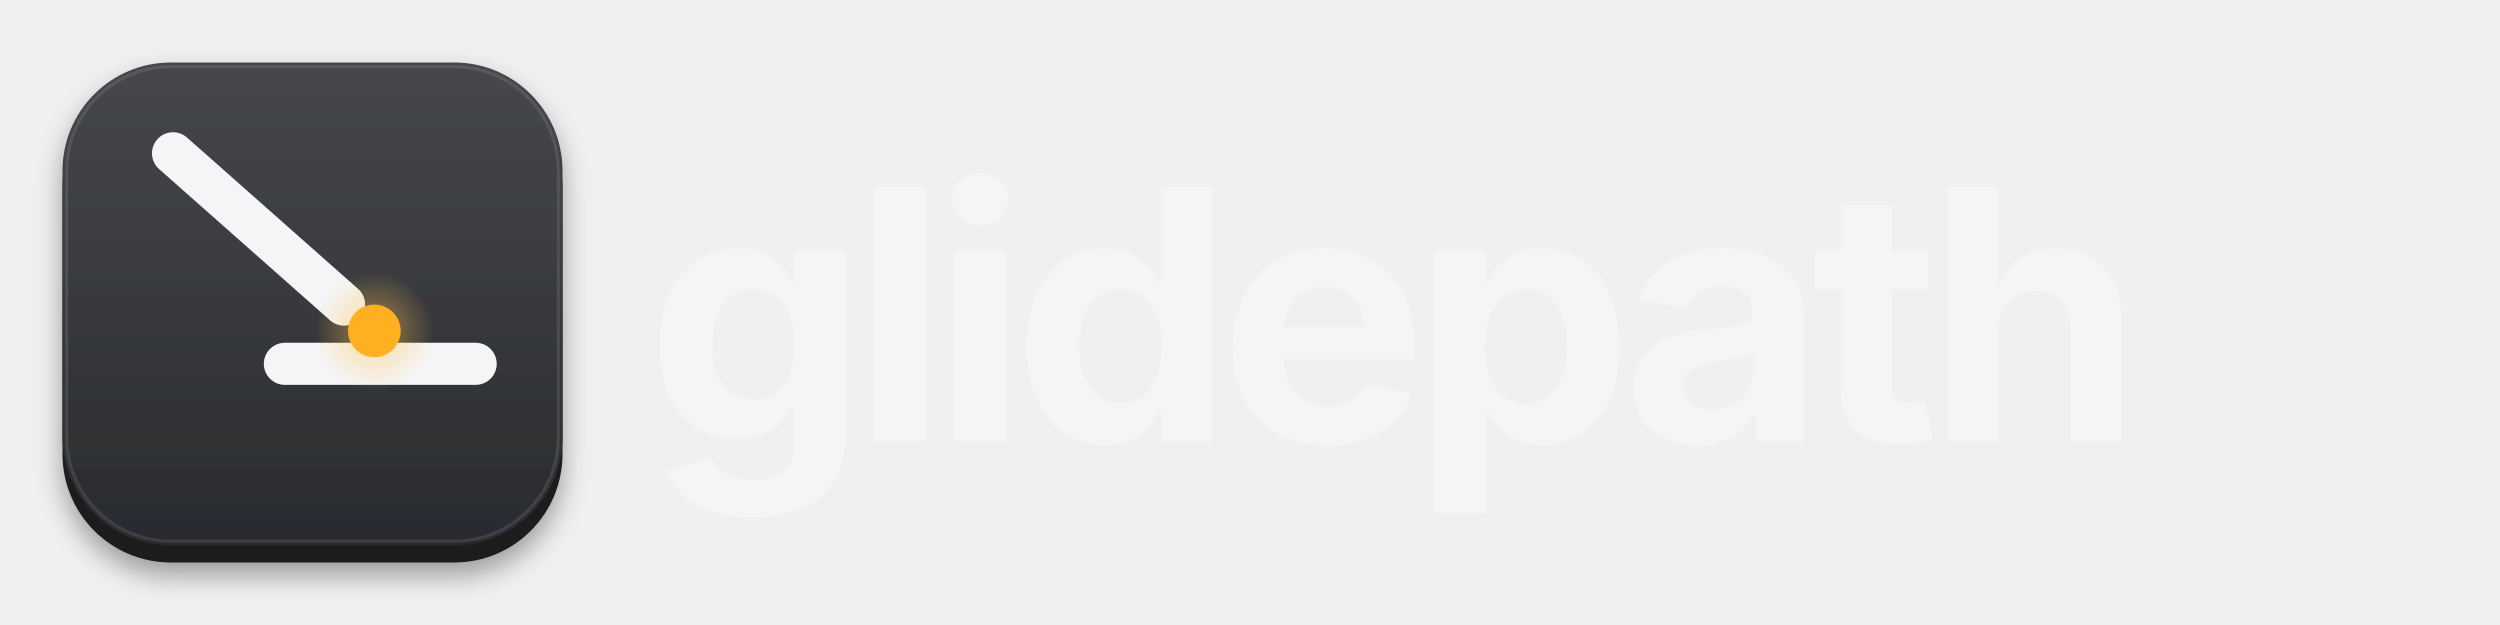
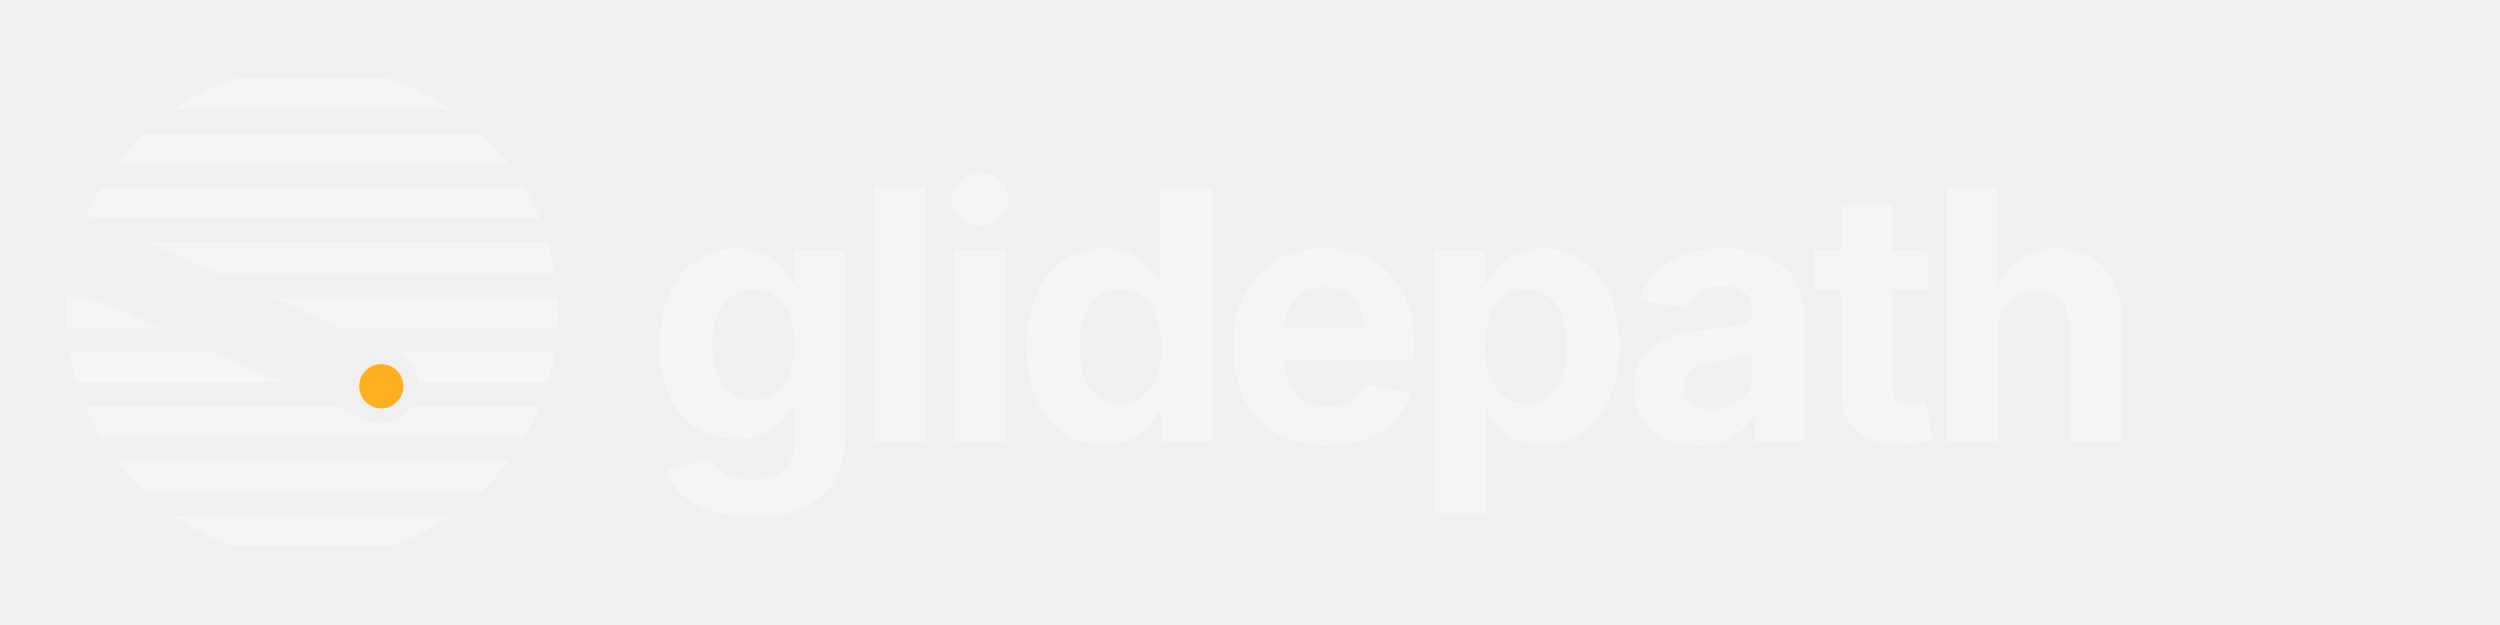
<svg xmlns="http://www.w3.org/2000/svg" width="1200" height="300" viewBox="0 0 1200 300">
-   <g>
-     <defs>
-       <linearGradient id="capw" x1="0" y1="0" x2="0" y2="1">
-         <stop offset="0" stop-color="#46474C" />
-         <stop offset="1" stop-color="#2A2B2F" />
-       </linearGradient>
-       <filter id="shw" x="-25%" y="-25%" width="150%" height="160%">
-         <feDropShadow dx="0" dy="6.316" stdDeviation="6.316" flood-color="#000" flood-opacity="0.35" />
-       </filter>
-       <radialGradient id="glw" r="0.5">
-         <stop offset="0" stop-color="#FFC24D" stop-opacity="0.55" />
-         <stop offset="1" stop-color="#FFC24D" stop-opacity="0" />
-       </radialGradient>
-     </defs>
-     <g filter="url(#shw)">
-       <rect x="30" y="38.211" width="240" height="231.789" rx="52" fill="#1B1C1F" />
-       <rect x="30" y="30" width="240" height="231.789" rx="52" fill="url(#capw)" />
-     </g>
-     <rect x="32" y="32" width="236" height="227.789" rx="50" fill="none" stroke="#fff" stroke-opacity="0.10" stroke-width="1.5" />
-     <g stroke="#F5F5F7" stroke-width="20.211" stroke-linecap="round" fill="none">
-       <line x1="83.053" y1="73.579" x2="165.158" y2="146.211" />
-       <line x1="136.737" y1="174.632" x2="228.316" y2="174.632" />
-     </g>
-     <circle cx="179.684" cy="158.842" r="28.421" fill="url(#glw)" />
-     <circle cx="179.684" cy="158.842" r="12.632" fill="#FFB020" />
+   <defs>
+     <mask id="m" maskUnits="userSpaceOnUse" x="-2000" y="-2000" width="6000" height="6000">
+       <circle cx="150.00" cy="150.00" r="118.00" fill="#fff" />
+       <rect x="-2000" y="-17.70" width="2017.70" height="35.40" rx="17.70" fill="#000" transform="translate(183.04 185.40) rotate(24)" />
+     </mask>
+   </defs>
+   <g mask="url(#m)" fill="#F5F5F7">
+     <rect x="32.00" y="37.77" width="236.00" height="14.68" />
+     <rect x="32.00" y="63.99" width="236.00" height="14.68" />
+     <rect x="32.00" y="90.21" width="236.00" height="14.68" />
+     <rect x="32.00" y="116.44" width="236.00" height="14.68" />
+     <rect x="32.00" y="142.66" width="236.00" height="14.68" />
+     <rect x="32.00" y="168.88" width="236.00" height="14.68" />
+     <rect x="32.00" y="195.10" width="236.00" height="14.68" />
+     <rect x="32.00" y="221.32" width="236.00" height="14.68" />
+     <rect x="32.00" y="247.55" width="236.00" height="14.68" />
  </g>
+   <circle cx="183.04" cy="185.40" r="10.62" fill="#FFB020" />
  <text x="310" y="212" font-family="-apple-system,'SF Pro Display',system-ui" font-weight="650" font-size="168" letter-spacing="-7" fill="#F5F5F7">glidepath</text>
</svg>
